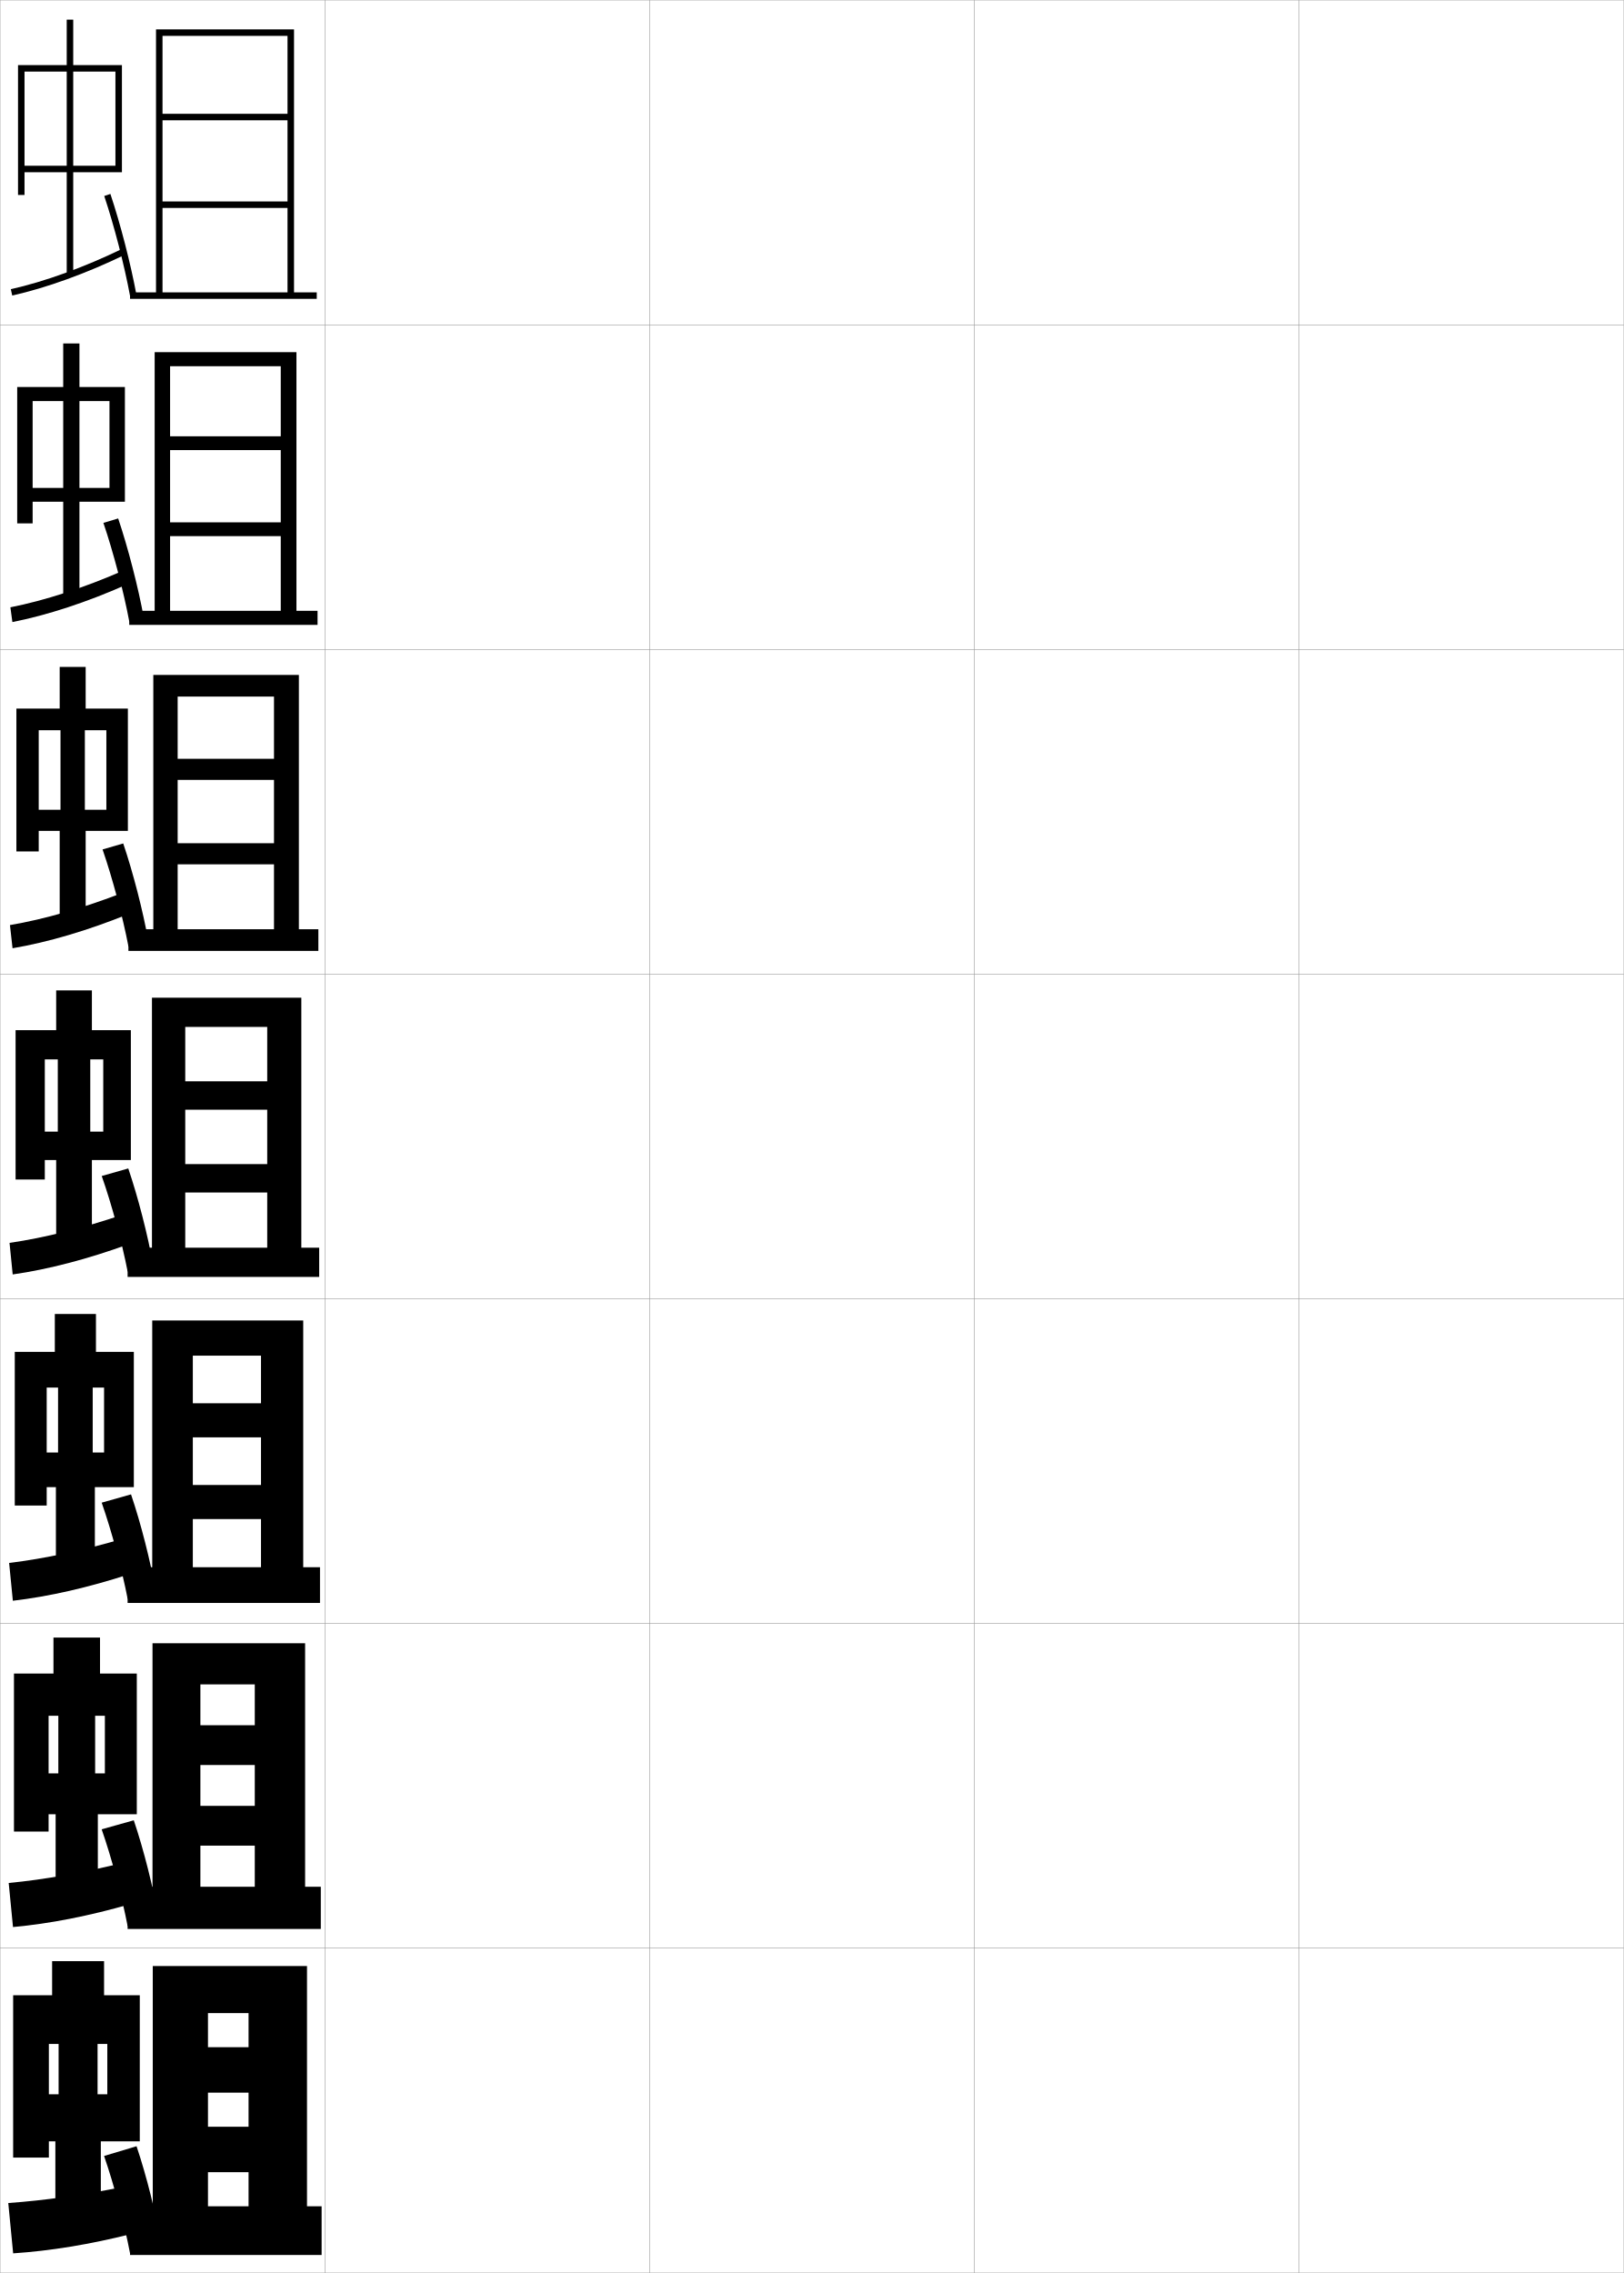
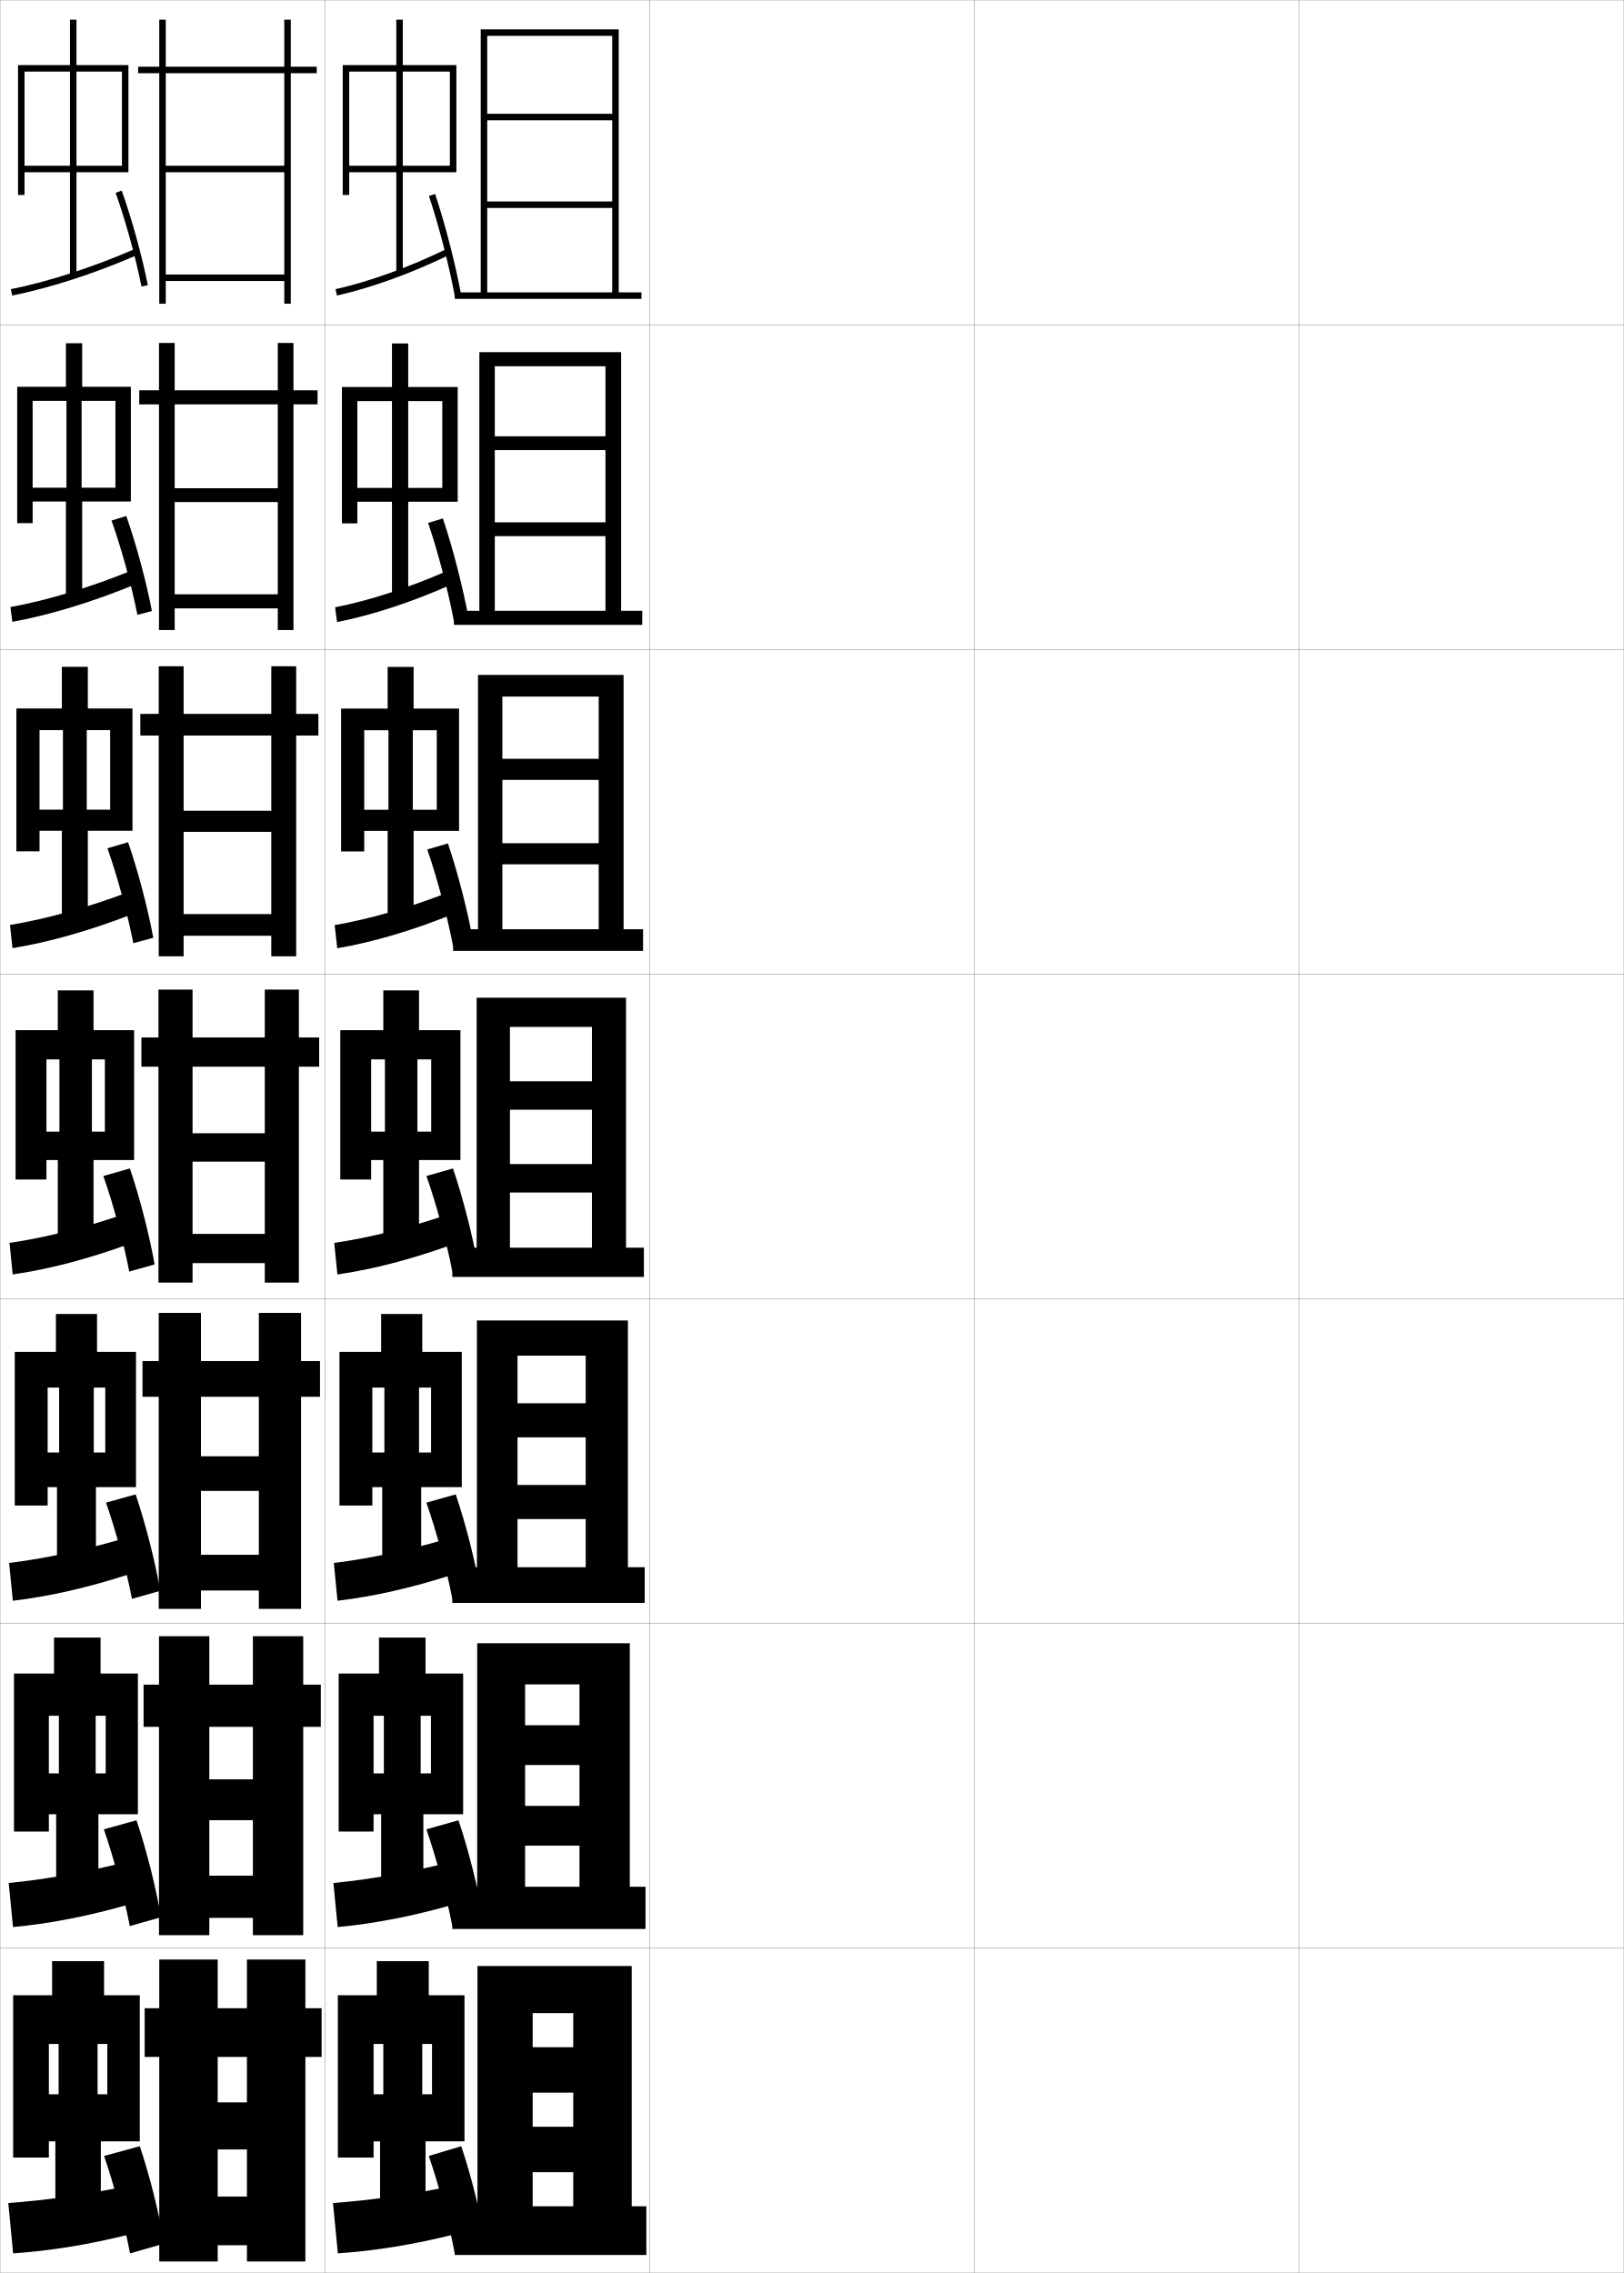
<svg xmlns="http://www.w3.org/2000/svg" width="500.1" height="700.1" viewBox="0 0 500.1 700.1" overflow="visible" enable-background="new 0 0 500.1 700.1" xml:space="preserve">
  <g id="glyphs">
    <g>
      <rect x="0.05" y="0.05" fill="none" stroke="#999999" stroke-width="0.1" width="100" height="100" />
      <rect x="0.05" y="100.05" fill="none" stroke="#999999" stroke-width="0.1" width="100" height="100" />
      <rect x="0.05" y="200.05" fill="none" stroke="#999999" stroke-width="0.1" width="100" height="100" />
      <rect x="0.05" y="300.05" fill="none" stroke="#999999" stroke-width="0.1" width="100" height="100" />
      <rect x="0.05" y="400.05" fill="none" stroke="#999999" stroke-width="0.1" width="100" height="100" />
      <rect x="0.05" y="500.05" fill="none" stroke="#999999" stroke-width="0.1" width="100" height="100" />
      <rect x="0.05" y="600.05" fill="none" stroke="#999999" stroke-width="0.1" width="100" height="100" />
      <rect x="100.05" y="0.05" fill="none" stroke="#999999" stroke-width="0.1" width="100" height="100" />
      <rect x="100.05" y="100.05" fill="none" stroke="#999999" stroke-width="0.1" width="100" height="100" />
      <rect x="100.05" y="200.05" fill="none" stroke="#999999" stroke-width="0.1" width="100" height="100" />
      <rect x="100.05" y="300.05" fill="none" stroke="#999999" stroke-width="0.1" width="100" height="100" />
      <rect x="100.05" y="400.05" fill="none" stroke="#999999" stroke-width="0.1" width="100" height="100" />
      <rect x="100.05" y="500.05" fill="none" stroke="#999999" stroke-width="0.1" width="100" height="100" />
      <rect x="100.05" y="600.05" fill="none" stroke="#999999" stroke-width="0.1" width="100" height="100" />
      <rect x="200.05" y="0.05" fill="none" stroke="#999999" stroke-width="0.1" width="100" height="100" />
      <rect x="200.05" y="100.05" fill="none" stroke="#999999" stroke-width="0.1" width="100" height="100" />
      <rect x="200.05" y="200.05" fill="none" stroke="#999999" stroke-width="0.1" width="100" height="100" />
      <rect x="200.05" y="300.05" fill="none" stroke="#999999" stroke-width="0.1" width="100" height="100" />
      <rect x="200.05" y="400.05" fill="none" stroke="#999999" stroke-width="0.1" width="100" height="100" />
      <rect x="200.05" y="500.05" fill="none" stroke="#999999" stroke-width="0.1" width="100" height="100" />
      <rect x="200.05" y="600.05" fill="none" stroke="#999999" stroke-width="0.1" width="100" height="100" />
      <rect x="300.05" y="0.05" fill="none" stroke="#999999" stroke-width="0.1" width="100" height="100" />
      <rect x="300.05" y="100.05" fill="none" stroke="#999999" stroke-width="0.1" width="100" height="100" />
      <rect x="300.05" y="200.05" fill="none" stroke="#999999" stroke-width="0.1" width="100" height="100" />
      <rect x="300.05" y="300.05" fill="none" stroke="#999999" stroke-width="0.1" width="100" height="100" />
      <rect x="300.05" y="400.05" fill="none" stroke="#999999" stroke-width="0.1" width="100" height="100" />
      <rect x="300.05" y="500.05" fill="none" stroke="#999999" stroke-width="0.1" width="100" height="100" />
      <rect x="300.05" y="600.05" fill="none" stroke="#999999" stroke-width="0.1" width="100" height="100" />
      <rect x="400.05" y="0.05" fill="none" stroke="#999999" stroke-width="0.1" width="100" height="100" />
      <rect x="400.05" y="100.05" fill="none" stroke="#999999" stroke-width="0.1" width="100" height="100" />
      <rect x="400.05" y="200.05" fill="none" stroke="#999999" stroke-width="0.1" width="100" height="100" />
      <rect x="400.05" y="300.05" fill="none" stroke="#999999" stroke-width="0.1" width="100" height="100" />
      <rect x="400.05" y="400.05" fill="none" stroke="#999999" stroke-width="0.1" width="100" height="100" />
      <rect x="400.05" y="500.05" fill="none" stroke="#999999" stroke-width="0.1" width="100" height="100" />
      <rect x="400.05" y="600.05" fill="none" stroke="#999999" stroke-width="0.1" width="100" height="100" />
    </g>
    <g>
-       <polygon points="35.55,51.05 22.55,51.05 22.55,22.05 35.55,22.05       35.55,20.05 22.55,20.05 22.55,6.05 20.55,6.05 20.55,20.05       7.55,20.05 7.55,22.05 20.55,22.05 20.55,51.05 7.55,51.05       7.55,20.05 5.55,20.05 5.55,60.05 7.55,60.05 7.55,53.05       20.55,53.05 20.55,84.55 22.55,84.55 22.55,53.05 37.55,53.05       37.55,20.05 35.55,20.05 " />
-       <path d="M3.331,89.074l0.438,1.951c10.582-2.37,22.912-6.836,34.719-12.576      l-0.875-1.799C25.94,82.325,13.767,86.737,3.331,89.074z" />
-       <path d="M32.102,60.366c3.061,9.158,6.187,21.274,7.965,30.865l1.967-0.364      c-1.794-9.675-4.947-21.896-8.035-31.134L32.102,60.366z" />
+       <polygon points="138.55,51.05 124.05,51.05 124.05,22.05 138.55,22.05       138.55,20.05 124.05,20.05 124.05,6.05 122.05,6.05 122.05,20.05       107.55,20.05 107.55,22.05 122.05,22.05 122.05,51.05 107.55,51.05       107.55,20.05 105.55,20.05 105.55,60.05 107.55,60.05 107.55,53.05       122.05,53.05 122.05,84.05 124.05,84.05 124.05,53.05 140.55,53.05       140.55,20.05 138.55,20.05 " />
+       <path d="M103.331,89.074l0.438,1.951c10.582-2.37,22.912-6.836,34.719-12.576      l-0.875-1.799C125.94,82.325,113.767,86.737,103.331,89.074z" />
+       <path d="M132.102,60.366c3.061,9.158,6.187,21.274,7.965,30.865l1.967-0.364      c-1.794-9.675-4.947-21.896-8.035-31.134L132.102,60.366z" />
+     </g>
+     <g>
+       <polygon points="133.05,645.05 130.05,645.05 130.05,629.55 133.05,629.55       133.05,614.55 132.05,614.55 132.05,604.05 116.05,604.05 116.05,614.55       115.05,614.55 115.05,629.55 118.05,629.55 118.05,645.05 115.05,645.05       115.05,614.55 104.05,614.55 104.05,664.55 115.05,664.55 115.05,659.55       117.05,659.55 117.05,685.05 131.05,685.05 131.05,659.55 143.05,659.55       143.05,614.55 133.05,614.55 " />
+       <path d="M138.05,673.55c-12.249,2.488-24.15,4.181-35.5,5l1.5,15.5      c11.482-0.767,23.654-2.75,36.5-6L138.05,673.55z" />
+       <path d="M132.05,664.05c3.084,8.905,6.259,20.87,8,30l9.5-3      c-1.443-8.958-4.423-20.898-7.5-30L132.05,664.05z" />
+     </g>
+     <polygon points="140.05,90.05 140.05,92.05 197.55,92.05 197.55,90.05      190.55,90.05 190.55,9.05 148.05,9.05 148.05,90.05 150.05,90.05      150.05,11.05 188.55,11.05 188.55,35.05 150.05,35.05 150.05,37.05      188.55,37.05 188.55,62.05 150.05,62.05 150.05,64.05 188.55,64.05      188.55,90.05 " />
+     <g>
+       <polygon points="197.799,192.466 197.799,188.133 191.299,188.133 191.299,108.466       147.633,108.466 147.633,188.133 152.383,188.133 152.383,112.8 186.466,112.8       186.466,134.383 152.383,134.383 152.383,138.633 186.466,138.633 186.466,160.883       152.383,160.883 152.383,165.133 186.466,165.133 186.466,188.133 139.8,188.133       139.8,192.466 " />
+       <polygon points="198.05,292.883 198.05,286.216 192.05,286.216 192.05,207.883       147.216,207.883 147.216,286.216 154.716,286.216 154.716,214.55 184.383,214.55       184.383,233.716 154.716,233.716 154.716,240.216 184.383,240.216 184.383,259.717       154.716,259.717 154.716,266.216 184.383,266.216 184.383,286.216 139.55,286.216       139.55,292.883 " />
+       <polygon points="198.3,393.3 198.3,384.3 192.8,384.3 192.8,307.3       146.8,307.3 146.8,384.3 157.05,384.3 157.05,316.3 182.3,316.3       182.3,333.05 157.05,333.05 157.05,341.8 182.3,341.8 182.3,358.55       157.05,358.55 157.05,367.3 182.3,367.3 182.3,384.3 139.3,384.3       139.3,393.3 " />
+       <polygon points="198.55,493.716 198.55,482.716 193.383,482.716 193.383,406.716       146.883,406.716 146.883,482.716 159.383,482.716 159.383,417.55 180.383,417.55       180.383,432.216 159.383,432.216 159.383,442.716 180.383,442.716 180.383,457.384       159.383,457.384 159.383,467.884 180.383,467.884 180.383,482.716 139.3,482.716       139.3,493.716 " />
+       <polygon points="198.8,594.133 198.8,581.133 193.966,581.133 193.966,506.133       146.967,506.133 146.967,581.133 161.716,581.133 161.716,518.8 178.466,518.8       178.466,531.383 161.716,531.383 161.716,543.633 178.466,543.633 178.466,556.217       161.716,556.217 161.716,568.467 178.466,568.467 178.466,581.133 139.3,581.133       139.3,594.133 " />
+     </g>
+     <polygon points="199.05,694.55 199.05,679.55 194.55,679.55 194.55,605.55      147.05,605.55 147.05,679.55 164.05,679.55 164.05,620.05 176.55,620.05      176.55,630.55 164.05,630.55 164.05,644.55 176.55,644.55 176.55,655.05      164.05,655.05 164.05,669.05 176.55,669.05 176.55,679.55 140.05,679.55      140.05,694.55 " />
+     <g>
+       <g>
+         <polygon points="132.717,546.217 129.55,546.217 129.55,528.467 132.717,528.467        132.717,515.467 131.05,515.467 131.05,504.383 116.716,504.383 116.716,515.467        115.049,515.467 115.049,528.467 118.216,528.467 118.216,546.217 115.049,546.217        115.049,515.467 104.3,515.467 104.3,564.133 115.049,564.133 115.049,558.8        117.383,558.8 117.383,584.967 130.383,584.967 130.383,558.8 142.633,558.8        142.633,515.467 132.717,515.467 " />
+         <path d="M102.68,579.971l1.323,13.575c11.333-1.034,23.531-3.431,36.203-7.097       l-2.229-12.716C125.824,576.753,113.877,578.898,102.68,579.971z" />
+         <path d="M131.31,563.439c3.08,8.848,6.246,20.707,7.994,29.81l9.436-2.729       c-1.492-8.975-4.479-20.831-7.539-29.857L131.31,563.439z" />
+       </g>
+       <g>
+         <polygon points="132.758,447.384 129.05,447.384 129.05,427.384 132.758,427.384        132.758,416.384 130.05,416.384 130.05,404.716 117.383,404.716 117.383,416.384        114.675,416.384 114.675,427.384 118.383,427.384 118.383,447.384 114.675,447.384        114.675,416.384 104.55,416.384 104.55,463.716 114.675,463.716 114.675,458.05        117.717,458.05 117.717,484.884 129.717,484.884 129.717,458.05 142.217,458.05        142.217,416.384 132.758,416.384 " />
+         <path d="M102.811,481.392l1.146,11.65c11.183-1.301,23.407-4.111,35.906-8.193       l-1.958-10.932C125.847,477.468,113.855,480.065,102.811,481.392z" />
+         <path d="M131.319,462.829c3.075,8.791,6.233,20.543,7.987,29.619l8.622-2.459       c-1.54-8.99-4.535-20.764-7.577-29.715L131.319,462.829z" />
+       </g>
+       <g>
+         <polygon points="132.8,348.55 128.55,348.55 128.55,326.3 132.8,326.3        132.8,317.3 129.05,317.3 129.05,305.05 118.05,305.05 118.05,317.3        114.3,317.3 114.3,326.3 118.55,326.3 118.55,348.55 114.3,348.55        114.3,317.3 104.8,317.3 104.8,363.3 114.3,363.3 114.3,357.3        118.05,357.3 118.05,384.8 129.05,384.8 129.05,357.3 141.8,357.3        141.8,317.3 132.8,317.3 " />
+         <path d="M102.94,382.812l0.969,9.727c11.032-1.568,23.283-4.793,35.609-9.289       l-1.688-9.148C125.87,378.182,113.833,381.233,102.94,382.812z" />
+         <path d="M131.329,362.218c3.07,8.734,6.221,20.381,7.98,29.43l7.809-2.189       c-1.588-9.006-4.592-20.696-7.615-29.57L131.329,362.218z" />
+       </g>
+       <g>
+         <polygon points="134.508,249.417 127.133,249.417 127.133,224.917 134.508,224.917        134.508,218.251 127.383,218.251 127.383,205.417 119.383,205.417 119.383,218.251        112.175,218.251 112.175,224.917 119.633,224.917 119.633,249.417 112.175,249.417        112.175,218.251 105.05,218.251 105.05,262.251 112.175,262.251 112.175,255.917        119.383,255.917 119.383,284.751 127.383,284.751 127.383,255.917 141.383,255.917        141.383,218.251 134.508,218.251 " />
+         <path d="M103.07,284.934l0.792,7.135c10.882-1.836,23.159-5.474,35.312-10.385       l-1.417-6.699C125.894,279.597,113.811,283.103,103.07,284.934z" />
+         <path d="M131.587,261.635c3.066,8.876,6.209,20.679,7.975,29.908l6.142-1.665       c-1.656-9.229-4.71-21.096-7.755-30.092L131.587,261.635z" />
+       </g>
+       <g>
+         <polygon points="136.216,150.285 125.716,150.285 125.716,123.535 136.216,123.535        136.216,119.202 125.716,119.202 125.716,105.785 120.717,105.785 120.717,119.202        110.05,119.202 110.05,123.535 120.717,123.535 120.717,150.285 110.05,150.285        110.05,119.202 105.3,119.202 105.3,161.202 110.05,161.202 110.05,154.535        120.717,154.535 120.717,184.702 125.716,184.702 125.716,154.535 140.966,154.535        140.966,119.202 136.216,119.202 " />
+         <path d="M103.201,187.055l0.615,4.543c10.732-2.103,23.035-6.155,35.015-11.48       l-1.146-4.249C125.917,181.013,113.789,184.971,103.201,187.055z" />
+         <path d="M131.844,161.052c3.063,9.017,6.198,20.977,7.97,30.386l4.475-1.141       c-1.726-9.452-4.829-21.496-7.896-30.613L131.844,161.052z" />
+       </g>
+     </g>
+     <g>
+       <polygon points="87.55,84.55 51.05,84.55 51.05,86.55 87.55,86.55       87.55,93.55 89.55,93.55 89.55,22.55 97.55,22.55 97.55,20.55       89.55,20.55 89.55,6.05 87.55,6.05 87.55,20.55 51.05,20.55       51.05,6.05 49.05,6.05 49.05,20.55 42.55,20.55 42.55,22.55       49.05,22.55 49.05,93.55 51.05,93.55 51.05,22.55 87.55,22.55       87.55,51.05 51.05,51.05 51.05,53.05 87.55,53.05 " />
+       <polygon points="85.549,183.05 53.799,183.05 53.799,187.383 85.549,187.383       85.549,194.05 90.383,194.05 90.383,124.549 97.799,124.549 97.799,120.216       90.383,120.216 90.383,105.633 85.549,105.633 85.549,120.216 53.799,120.216       53.799,105.633 48.966,105.633 48.966,120.216 42.883,120.216 42.883,124.549       48.966,124.549 48.966,194.05 53.799,194.05 53.799,124.549 85.549,124.549       85.549,150.383 53.799,150.383 53.799,154.633 85.549,154.633 " />
+       <polygon points="83.55,281.55 56.55,281.55 56.55,288.216 83.55,288.216       83.55,294.55 91.217,294.55 91.217,226.55 98.05,226.55 98.05,219.883       91.217,219.883 91.217,205.216 83.55,205.216 83.55,219.883 56.55,219.883       56.55,205.216 48.883,205.216 48.883,219.883 43.216,219.883 43.216,226.55       48.883,226.55 48.883,294.55 56.55,294.55 56.55,226.55 83.55,226.55       83.55,249.716 56.55,249.716 56.55,256.216 83.55,256.216 " />
+       <polygon points="81.55,380.05 59.3,380.05 59.3,389.05 81.55,389.05       81.55,395.05 92.05,395.05 92.05,328.55 98.3,328.55 98.3,319.55       92.05,319.55 92.05,304.8 81.55,304.8 81.55,319.55 59.3,319.55       59.3,304.8 48.8,304.8 48.8,319.55 43.55,319.55 43.55,328.55       48.8,328.55 48.8,395.05 59.3,395.05 59.3,328.55 81.55,328.55       81.55,349.05 59.3,349.05 59.3,357.8 81.55,357.8 " />
+       <polygon points="79.716,478.883 61.883,478.883 61.883,489.883 79.716,489.883       79.716,495.55 92.716,495.55 92.716,430.216 98.549,430.216 98.549,419.216       92.716,419.216 92.716,404.383 79.716,404.383 79.716,419.216 61.883,419.216       61.883,404.383 48.883,404.383 48.883,419.216 43.883,419.216 43.883,430.216       48.883,430.216 48.883,495.55 61.883,495.55 61.883,430.216 79.716,430.216       79.716,448.55 61.883,448.55 61.883,459.216 79.716,459.216 " />
+       <polygon points="77.883,577.717 64.466,577.717 64.466,590.717 77.883,590.717       77.883,596.05 93.383,596.05 93.383,531.883 98.8,531.883 98.8,518.883       93.383,518.883 93.383,503.967 77.883,503.967 77.883,518.883 64.466,518.883       64.466,503.967 48.966,503.967 48.966,518.883 44.216,518.883 44.216,531.883       48.966,531.883 48.966,596.05 64.466,596.05 64.466,531.883 77.883,531.883       77.883,548.05 64.466,548.05 64.466,560.633 77.883,560.633 " />
+       <polygon points="76.05,676.55 67.05,676.55 67.05,691.55 76.05,691.55       76.05,696.55 94.05,696.55 94.05,633.55 99.05,633.55 99.05,618.55       94.05,618.55 94.05,603.55 76.05,603.55 76.05,618.55 67.05,618.55       67.05,603.55 49.05,603.55 49.05,618.55 44.55,618.55 44.55,633.55       49.05,633.55 49.05,696.55 67.05,696.55 67.05,633.55 76.05,633.55       76.05,647.55 67.05,647.55 67.05,662.05 76.05,662.05 " />
    </g>
    <g>
      <polygon points="33.05,645.05 30.05,645.05 30.05,629.55 33.05,629.55       33.05,614.55 32.05,614.55 32.05,604.05 16.05,604.05 16.05,614.55       15.05,614.55 15.05,629.55 18.05,629.55 18.05,645.05 15.05,645.05       15.05,614.55 4.05,614.55 4.05,664.55 15.05,664.55 15.05,659.55       17.05,659.55 17.05,685.05 31.05,685.05 31.05,659.55 43.05,659.55       43.05,614.55 33.05,614.55 " />
-       <path d="M38.05,673.55c-12.249,2.488-24.15,4.181-35.5,5l1.5,15.5      c11.482-0.767,23.654-2.75,36.5-6L38.05,673.55z" />
-       <path d="M32.05,664.05c3.084,8.905,6.259,20.87,8,30l9.5-3      c-1.443-8.958-4.423-20.898-7.5-30L32.05,664.05z" />
+       <path d="M38.05,673.55c-12.249,2.488-24.149,4.181-35.5,5l1.5,15.5      c11.482-0.767,23.654-2.75,36.5-6L38.05,673.55z" />
+       <path d="M32.05,664.05c3.084,8.905,6.259,20.87,8,30l10.5-3      c-1.443-8.958-4.423-20.898-7.5-30L32.05,664.05z" />
    </g>
-     <polygon points="40.05,90.05 40.05,92.05 97.55,92.05 97.55,90.05      90.55,90.05 90.55,9.05 48.05,9.05 48.05,90.05 50.05,90.05      50.05,11.05 88.55,11.05 88.55,35.05 50.05,35.05 50.05,37.05      88.55,37.05 88.55,62.05 50.05,62.05 50.05,64.05 88.55,64.05      88.55,90.05 " />
    <g>
-       <polygon points="97.799,192.466 97.799,188.133 91.299,188.133 91.299,108.466       47.633,108.466 47.633,188.133 52.383,188.133 52.383,112.8 86.466,112.8       86.466,134.383 52.383,134.383 52.383,138.633 86.466,138.633 86.466,160.883       52.383,160.883 52.383,165.133 86.466,165.133 86.466,188.133 39.8,188.133       39.8,192.466 " />
-       <polygon points="98.05,292.883 98.05,286.216 92.05,286.216 92.05,207.883       47.216,207.883 47.216,286.216 54.716,286.216 54.716,214.55 84.383,214.55       84.383,233.716 54.716,233.716 54.716,240.216 84.383,240.216 84.383,259.717       54.716,259.717 54.716,266.216 84.383,266.216 84.383,286.216 39.55,286.216       39.55,292.883 " />
-       <polygon points="98.3,393.3 98.3,384.3 92.8,384.3 92.8,307.3       46.8,307.3 46.8,384.3 57.05,384.3 57.05,316.3 82.3,316.3       82.3,333.05 57.05,333.05 57.05,341.8 82.3,341.8 82.3,358.55       57.05,358.55 57.05,367.3 82.3,367.3 82.3,384.3 39.3,384.3       39.3,393.3 " />
-       <polygon points="98.55,493.716 98.55,482.716 93.383,482.716 93.383,406.716       46.883,406.716 46.883,482.716 59.383,482.716 59.383,417.55 80.383,417.55       80.383,432.216 59.383,432.216 59.383,442.716 80.383,442.716 80.383,457.384       59.383,457.384 59.383,467.884 80.383,467.884 80.383,482.716 39.3,482.716       39.3,493.716 " />
-       <polygon points="98.8,594.133 98.8,581.133 93.966,581.133 93.966,506.133       46.967,506.133 46.967,581.133 61.716,581.133 61.716,518.8 78.466,518.8       78.466,531.383 61.716,531.383 61.716,543.633 78.466,543.633 78.466,556.217       61.716,556.217 61.716,568.467 78.466,568.467 78.466,581.133 39.3,581.133       39.3,594.133 " />
+       <polygon points="32.549,546.216 29.466,546.216 29.466,528.466 32.549,528.466       32.549,515.466 30.966,515.466 30.966,504.383 16.633,504.383 16.633,515.466       15.049,515.466 15.049,528.466 18.133,528.466 18.133,546.216 15.049,546.216       15.049,515.466 4.3,515.466 4.3,564.133 15.049,564.133 15.049,558.8       17.299,558.8 17.299,584.966 30.3,584.966 30.3,558.8 42.466,558.8       42.466,515.466 32.549,515.466 " />
+       <path d="M2.68,579.971l1.323,13.575c11.332-1.034,23.53-3.431,36.203-7.097      l-2.229-12.716C25.824,576.752,13.877,578.897,2.68,579.971z" />
+       <path d="M31.976,563.438c3.08,8.849,6.246,20.707,7.994,29.811l9.603-2.73      c-1.492-8.974-4.479-20.831-7.538-29.856L31.976,563.438z" />
    </g>
-     <polygon points="99.05,694.55 99.05,679.55 94.55,679.55 94.55,605.55      47.05,605.55 47.05,679.55 64.05,679.55 64.05,620.05 76.55,620.05      76.55,630.55 64.05,630.55 64.05,644.55 76.55,644.55 76.55,655.05      64.05,655.05 64.05,669.05 76.55,669.05 76.55,679.55 40.05,679.55      40.05,694.55 " />
+     <g>
+       <polygon points="32.425,447.383 28.883,447.383 28.883,427.383 32.425,427.383       32.425,416.383 29.883,416.383 29.883,404.716 17.216,404.716 17.216,416.383       14.675,416.383 14.675,427.383 18.216,427.383 18.216,447.383 14.675,447.383       14.675,416.383 4.55,416.383 4.55,463.716 14.675,463.716 14.675,458.05       17.55,458.05 17.55,484.883 29.55,484.883 29.55,458.05 41.883,458.05       41.883,416.383 32.425,416.383 " />
+       <path d="M2.81,481.392l1.146,11.65c11.182-1.301,23.407-4.111,35.906-8.193      l-1.958-10.932C25.847,477.467,13.855,480.065,2.81,481.392z" />
+       <path d="M32.652,462.828c3.076,8.792,6.233,20.544,7.987,29.62l8.706-2.46      c-1.54-8.989-4.536-20.764-7.577-29.714L32.652,462.828z" />
+     </g>
    <g>
      <g>
-         <polygon points="32.3,546.217 29.3,546.217 29.3,528.467 32.3,528.467        32.3,515.467 30.8,515.467 30.8,504.383 16.466,504.383 16.466,515.467        14.966,515.467 14.966,528.467 17.966,528.467 17.966,546.217 14.966,546.217        14.966,515.467 4.3,515.467 4.3,564.133 14.966,564.133 14.966,558.8        17.133,558.8 17.133,584.967 30.133,584.967 30.133,558.8 42.133,558.8        42.133,515.467 32.3,515.467 " />
-         <path d="M2.68,579.971l1.323,13.575c11.333-1.034,23.531-3.431,36.203-7.097       l-2.229-12.716C25.824,576.753,13.877,578.898,2.68,579.971z" />
-         <path d="M31.31,563.439c3.08,8.848,6.246,20.707,7.994,29.81l9.436-2.729       c-1.492-8.975-4.479-20.831-7.539-29.857L31.31,563.439z" />
+         <polygon points="32.3,348.55 28.3,348.55 28.3,326.3 32.3,326.3        32.3,317.3 28.8,317.3 28.8,305.05 17.8,305.05 17.8,317.3        14.3,317.3 14.3,326.3 18.3,326.3 18.3,348.55 14.3,348.55        14.3,317.3 4.8,317.3 4.8,363.3 14.3,363.3 14.3,357.3        17.8,357.3 17.8,384.8 28.8,384.8 28.8,357.3 41.3,357.3        41.3,317.3 32.3,317.3 " />
+         <path d="M2.94,382.812l0.969,9.727c11.032-1.568,23.283-4.793,35.609-9.289       l-1.688-9.148C25.87,378.182,13.833,381.233,2.94,382.812z" />
+         <path d="M31.829,362.218c3.071,8.734,6.221,20.381,7.98,29.43l7.809-2.189       c-1.588-9.006-4.592-20.696-7.615-29.57L31.829,362.218z" />
      </g>
      <g>
-         <polygon points="32.05,447.384 28.55,447.384 28.55,427.384 32.05,427.384        32.05,416.384 29.55,416.384 29.55,404.716 16.883,404.716 16.883,416.384        14.383,416.384 14.383,427.384 17.883,427.384 17.883,447.384 14.383,447.384        14.383,416.384 4.55,416.384 4.55,463.716 14.383,463.716 14.383,458.05        17.217,458.05 17.217,484.884 29.217,484.884 29.217,458.05 41.217,458.05        41.217,416.384 32.05,416.384 " />
-         <path d="M2.811,481.392l1.146,11.65c11.183-1.301,23.407-4.111,35.906-8.193       l-1.958-10.932C25.847,477.468,13.855,480.065,2.811,481.392z" />
-         <path d="M31.319,462.829c3.075,8.791,6.233,20.543,7.987,29.619l8.622-2.459       c-1.54-8.99-4.535-20.764-7.577-29.715L31.319,462.829z" />
+         <polygon points="33.925,249.383 26.717,249.383 26.717,224.883 33.925,224.883        33.925,218.217 27.05,218.217 27.05,205.383 19.05,205.383 19.05,218.217        12.175,218.217 12.175,224.883 19.383,224.883 19.383,249.383 12.175,249.383        12.175,218.217 5.05,218.217 5.05,262.217 12.175,262.217 12.175,255.883        19.05,255.883 19.05,284.883 27.05,284.883 27.05,255.883 40.8,255.883        40.8,218.217 33.925,218.217 " />
+         <path d="M3.078,284.897l0.777,7.138c11.285-1.834,24.034-5.472,36.64-10.38       l-1.391-6.711C26.784,279.559,14.226,283.065,3.078,284.897z" />
+         <path d="M33.089,261.273c3.067,8.678,6.208,20.218,7.974,29.239l6.139-1.675       c-1.656-9.022-4.711-20.629-7.756-29.428L33.089,261.273z" />
      </g>
      <g>
-         <polygon points="31.8,348.55 27.8,348.55 27.8,326.3 31.8,326.3        31.8,317.3 28.3,317.3 28.3,305.05 17.3,305.05 17.3,317.3        13.8,317.3 13.8,326.3 17.8,326.3 17.8,348.55 13.8,348.55        13.8,317.3 4.8,317.3 4.8,363.3 13.8,363.3 13.8,357.3        17.3,357.3 17.3,384.8 28.3,384.8 28.3,357.3 40.3,357.3        40.3,317.3 31.8,317.3 " />
-         <path d="M2.94,382.812l0.969,9.727c11.032-1.568,23.283-4.793,35.609-9.289       l-1.688-9.148C25.87,378.182,13.833,381.233,2.94,382.812z" />
-         <path d="M31.329,362.218c3.07,8.734,6.221,20.381,7.98,29.43l7.809-2.189       c-1.588-9.006-4.592-20.696-7.615-29.57L31.329,362.218z" />
+         <polygon points="35.55,150.217 25.133,150.217 25.133,123.466 35.55,123.466        35.55,119.133 25.3,119.133 25.3,105.717 20.3,105.717 20.3,119.133        10.05,119.133 10.05,123.466 20.467,123.466 20.467,150.217 10.05,150.217        10.05,119.133 5.3,119.133 5.3,161.133 10.05,161.133 10.05,154.466        20.3,154.466 20.3,184.966 25.3,184.966 25.3,154.466 40.3,154.466        40.3,119.133 35.55,119.133 " />
+         <path d="M3.215,186.983l0.586,4.549c11.539-2.101,24.786-6.15,37.671-11.472       l-1.095-4.272C27.698,180.936,14.618,184.897,3.215,186.983z" />
+         <path d="M34.349,160.33c3.063,8.62,6.196,20.054,7.968,29.049l4.47-1.161       c-1.725-9.039-4.83-20.562-7.897-29.284L34.349,160.33z" />
      </g>
-       <g>
-         <polygon points="32.758,249.417 26.133,249.417 26.133,224.917 32.758,224.917        32.758,218.251 26.383,218.251 26.383,205.417 18.383,205.417 18.383,218.251        11.925,218.251 11.925,224.917 18.633,224.917 18.633,249.417 11.925,249.417        11.925,218.251 5.05,218.251 5.05,262.251 11.925,262.251 11.925,255.917        18.383,255.917 18.383,284.751 26.383,284.751 26.383,255.917 39.383,255.917        39.383,218.251 32.758,218.251 " />
-         <path d="M3.07,284.934l0.792,7.135c10.882-1.836,23.159-5.474,35.312-10.385       l-1.417-6.699C25.894,279.597,13.811,283.103,3.07,284.934z" />
-         <path d="M31.587,261.635c3.066,8.876,6.209,20.679,7.975,29.908l6.142-1.665       c-1.656-9.229-4.71-21.096-7.755-30.092L31.587,261.635z" />
-       </g>
-       <g>
-         <polygon points="33.716,150.285 24.466,150.285 24.466,123.535 33.716,123.535        33.716,119.202 24.466,119.202 24.466,105.785 19.467,105.785 19.467,119.202        10.05,119.202 10.05,123.535 19.467,123.535 19.467,150.285 10.05,150.285        10.05,119.202 5.3,119.202 5.3,161.202 10.05,161.202 10.05,154.535        19.467,154.535 19.467,184.702 24.466,184.702 24.466,154.535 38.466,154.535        38.466,119.202 33.716,119.202 " />
-         <path d="M3.201,187.055l0.615,4.543c10.732-2.103,23.035-6.155,35.015-11.48       l-1.146-4.249C25.917,181.013,13.789,184.971,3.201,187.055z" />
-         <path d="M31.844,161.052c3.063,9.017,6.198,20.977,7.97,30.386l4.475-1.141       c-1.726-9.452-4.829-21.496-7.896-30.613L31.844,161.052z" />
-       </g>
+     </g>
+     <g>
+       <polygon points="37.55,51.05 23.55,51.05 23.55,22.05 37.55,22.05       37.55,20.05 23.55,20.05 23.55,6.05 21.55,6.05 21.55,20.05       7.55,20.05 7.55,22.05 21.55,22.05 21.55,51.05 7.55,51.05       7.55,20.05 5.55,20.05 5.55,60.05 7.55,60.05 7.55,53.05       21.55,53.05 21.55,85.05 23.55,85.05 23.55,53.05 39.55,53.05       39.55,20.05 37.55,20.05 " />
+       <path d="M3.353,89.069l0.395,1.961c11.793-2.367,25.537-6.829,38.702-12.563      l-0.799-1.834C28.612,82.312,15.011,86.729,3.353,89.069z" />
+       <path d="M35.608,59.386c3.059,8.562,6.184,19.891,7.961,28.858l1.961-0.389      c-1.794-9.056-4.949-20.495-8.039-29.142L35.608,59.386z" />
    </g>
  </g>
</svg>
